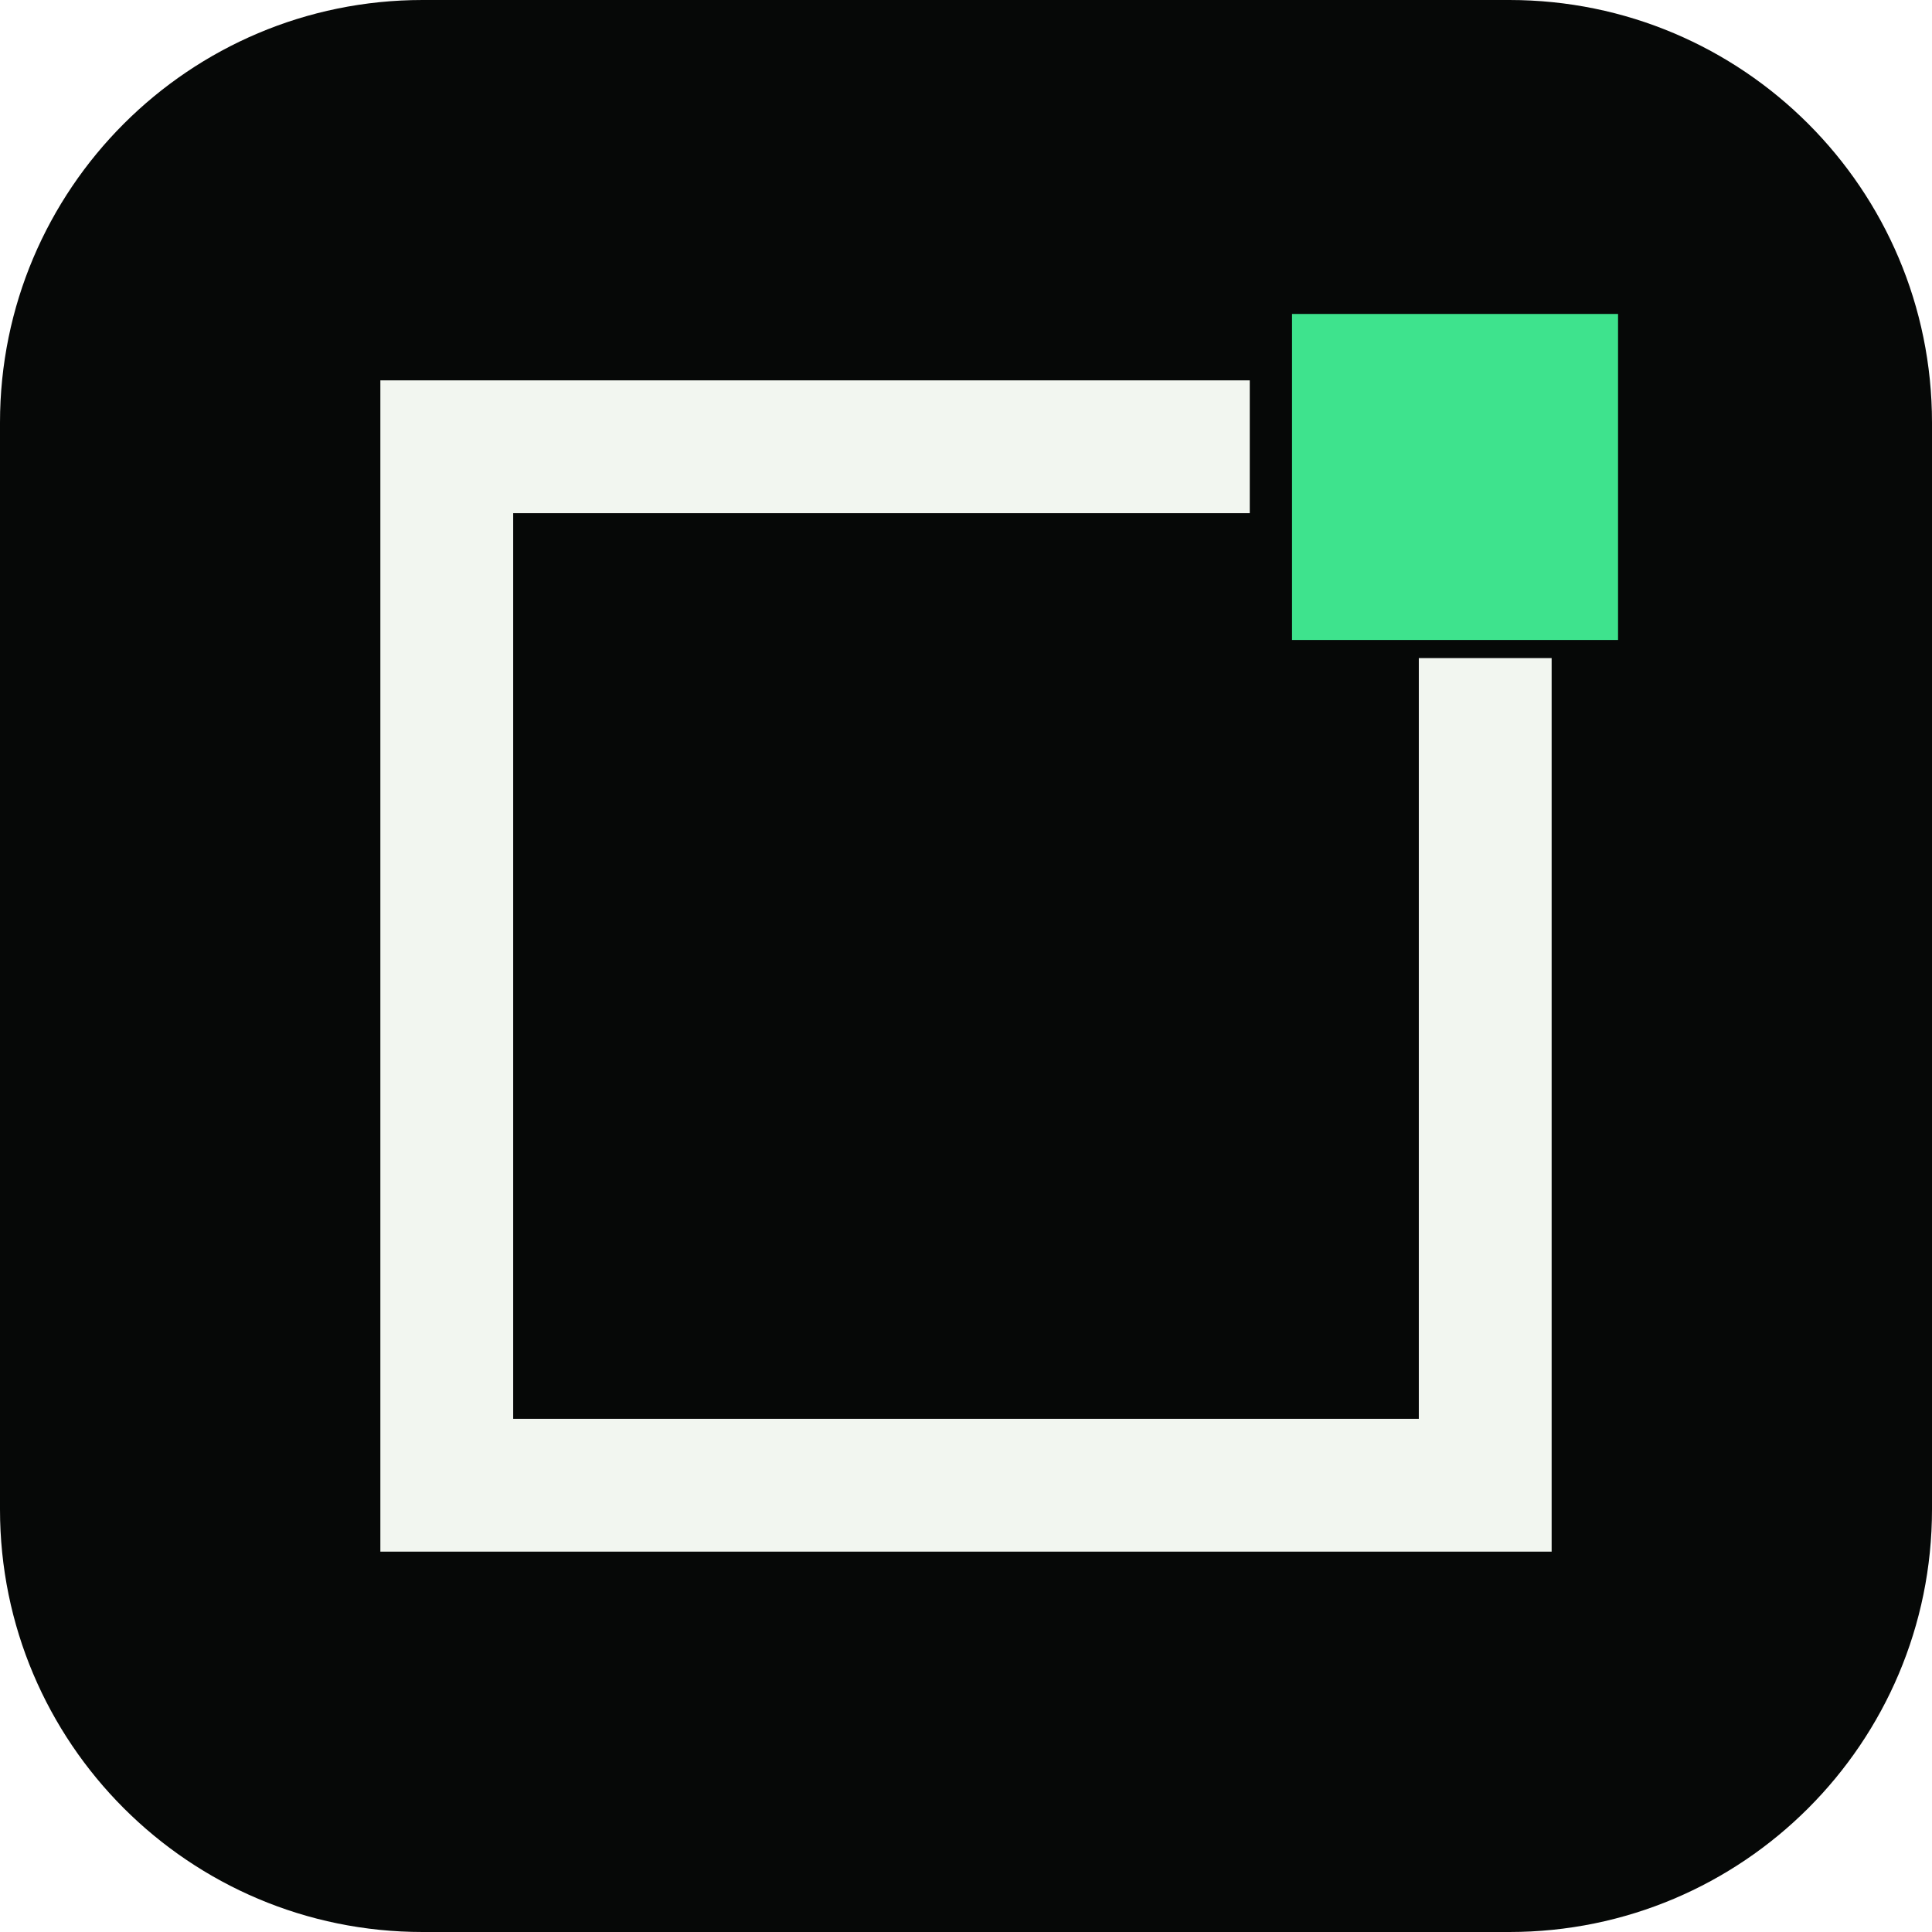
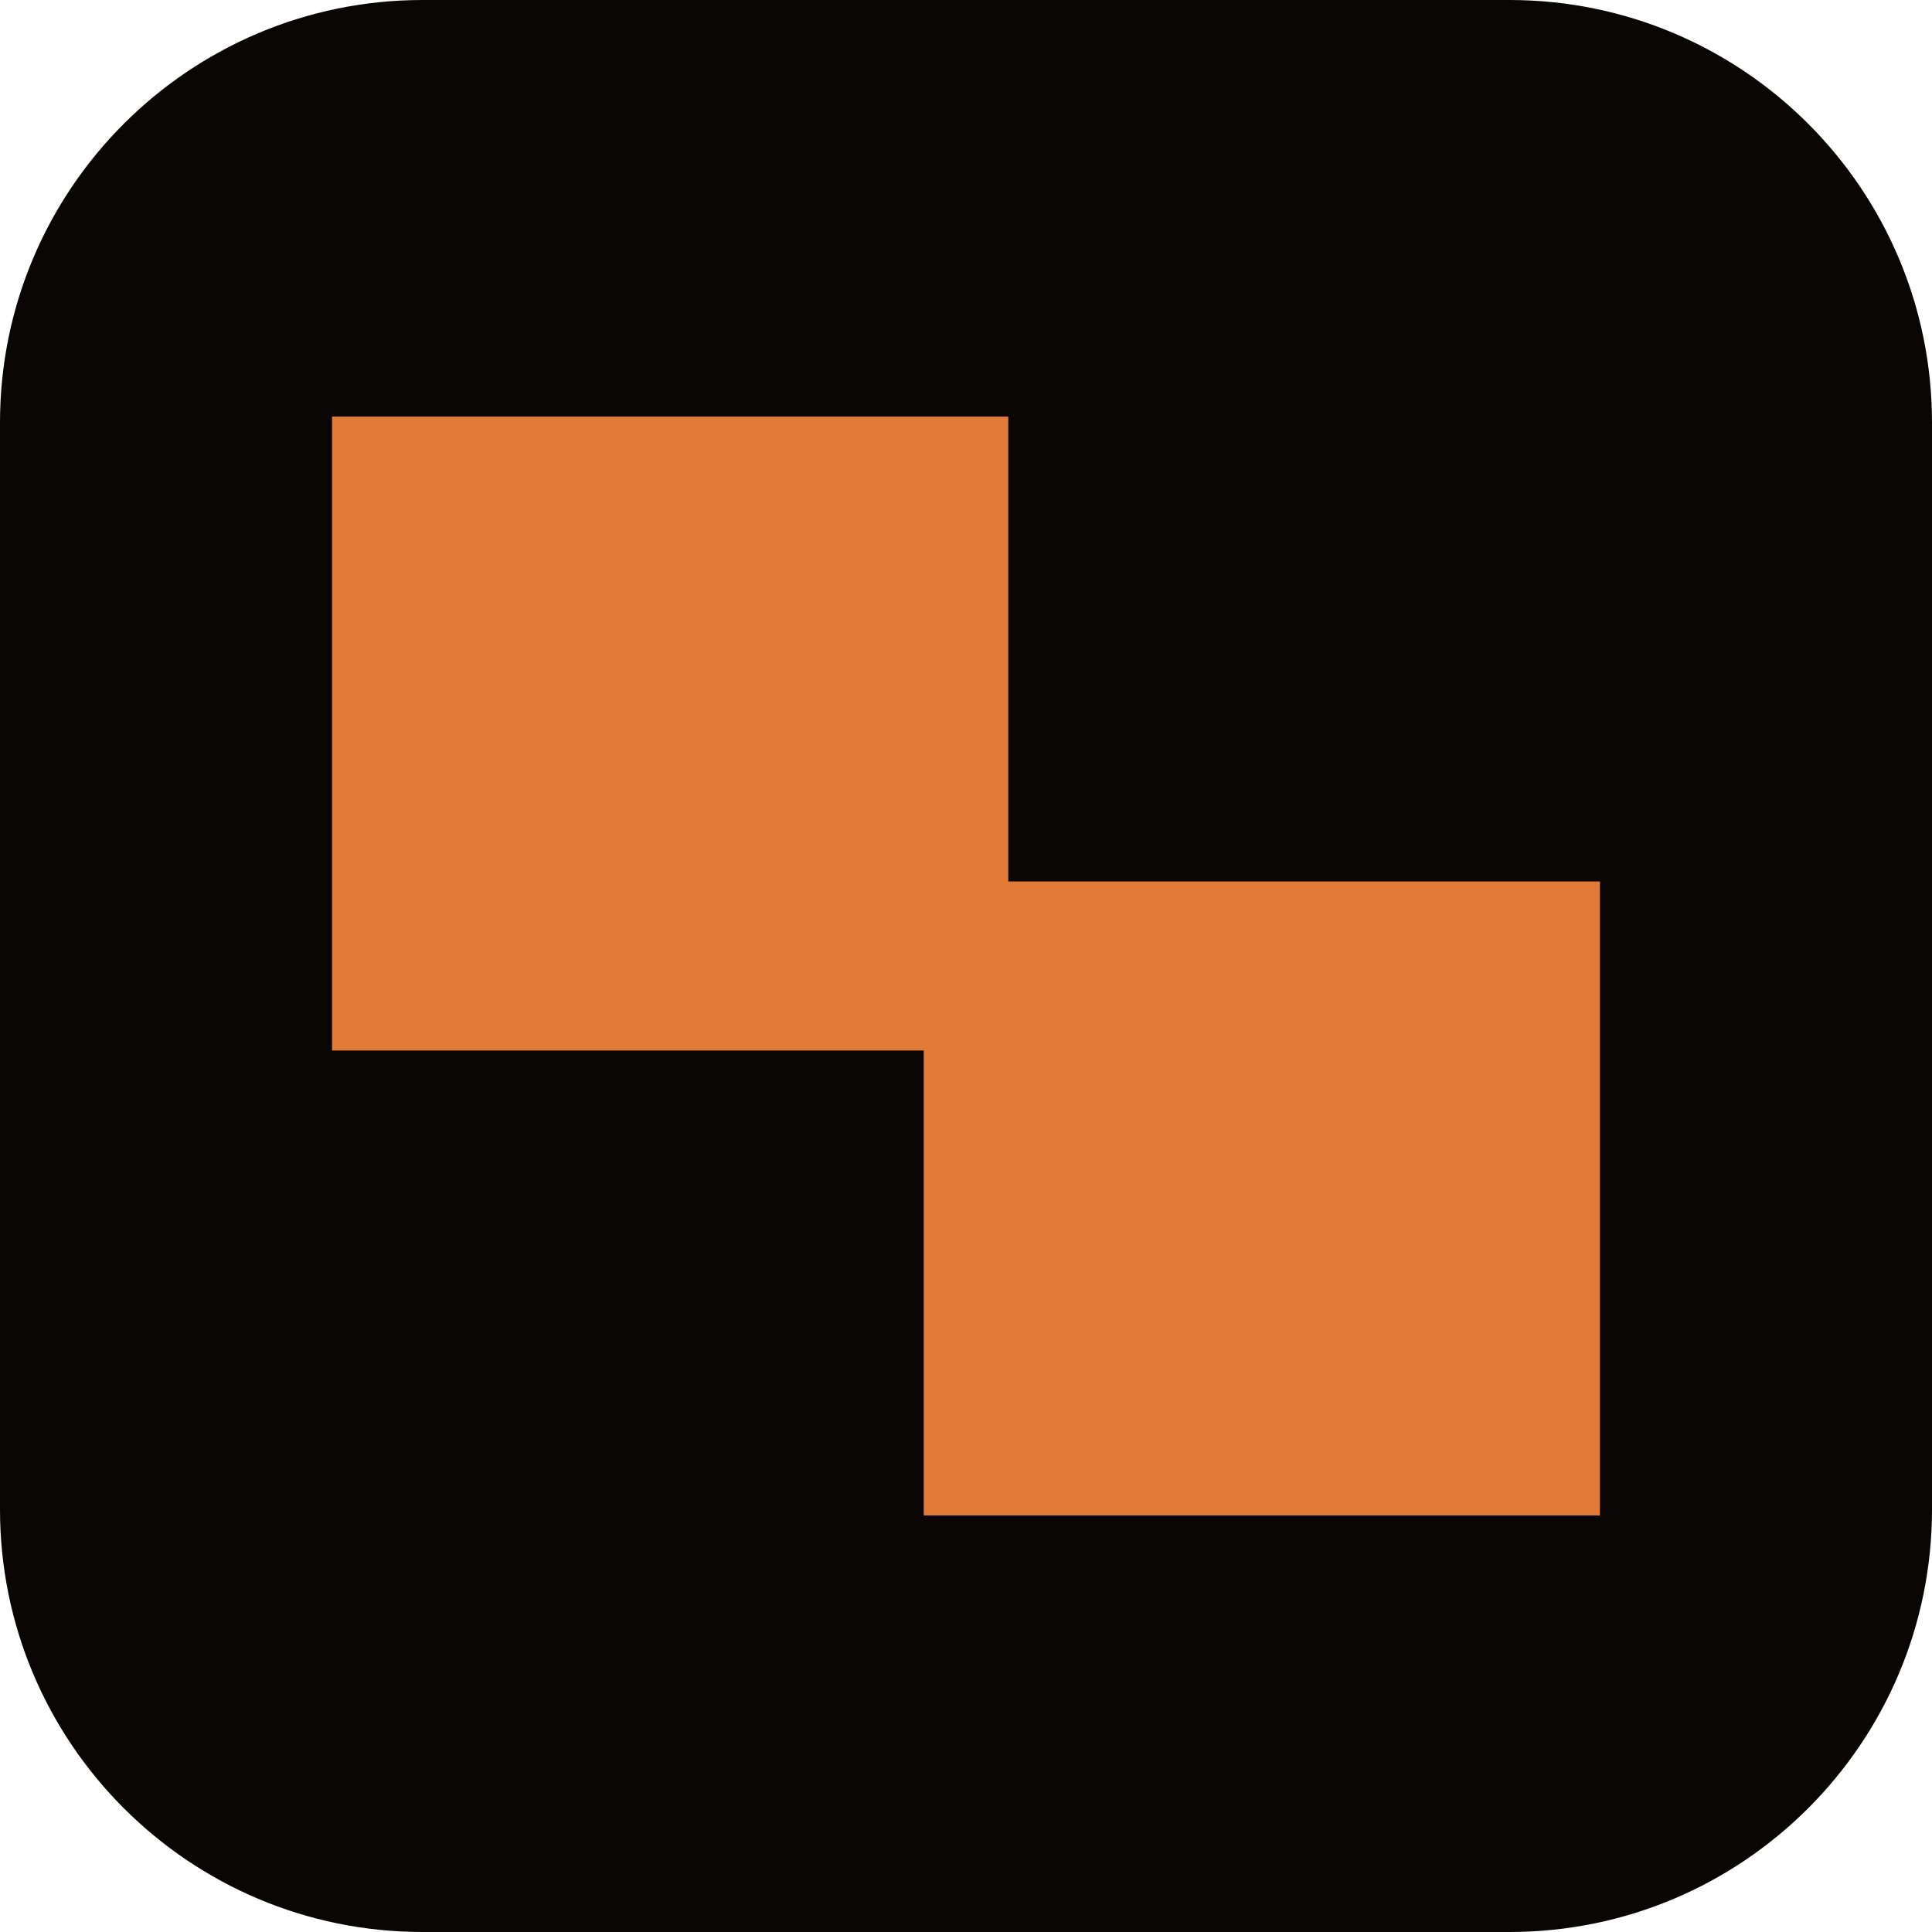
<svg xmlns="http://www.w3.org/2000/svg" viewBox="0 0 32 32" width="32" height="32">
-   <rect width="32" height="32" rx="7" fill="#060807" />
-   <path d="M19.6 7.4H7.4v17.2h17.2V12" fill="none" stroke="#f2f6f0" stroke-width="2.2" stroke-linecap="square" />
-   <rect x="21.4" y="5.2" width="5.4" height="5.4" fill="#3ee38d" />
+   <rect width="32" height="32" rx="7" fill="#090605" />
+   <path transform="translate(5.5 6.9) scale(0.7)" d="M 0 0 L 16 0 L 16 11 L 30 11 L 30 26 L 14 26 L 14 15 L 0 15 Z" fill="#e27a38" />
</svg>
